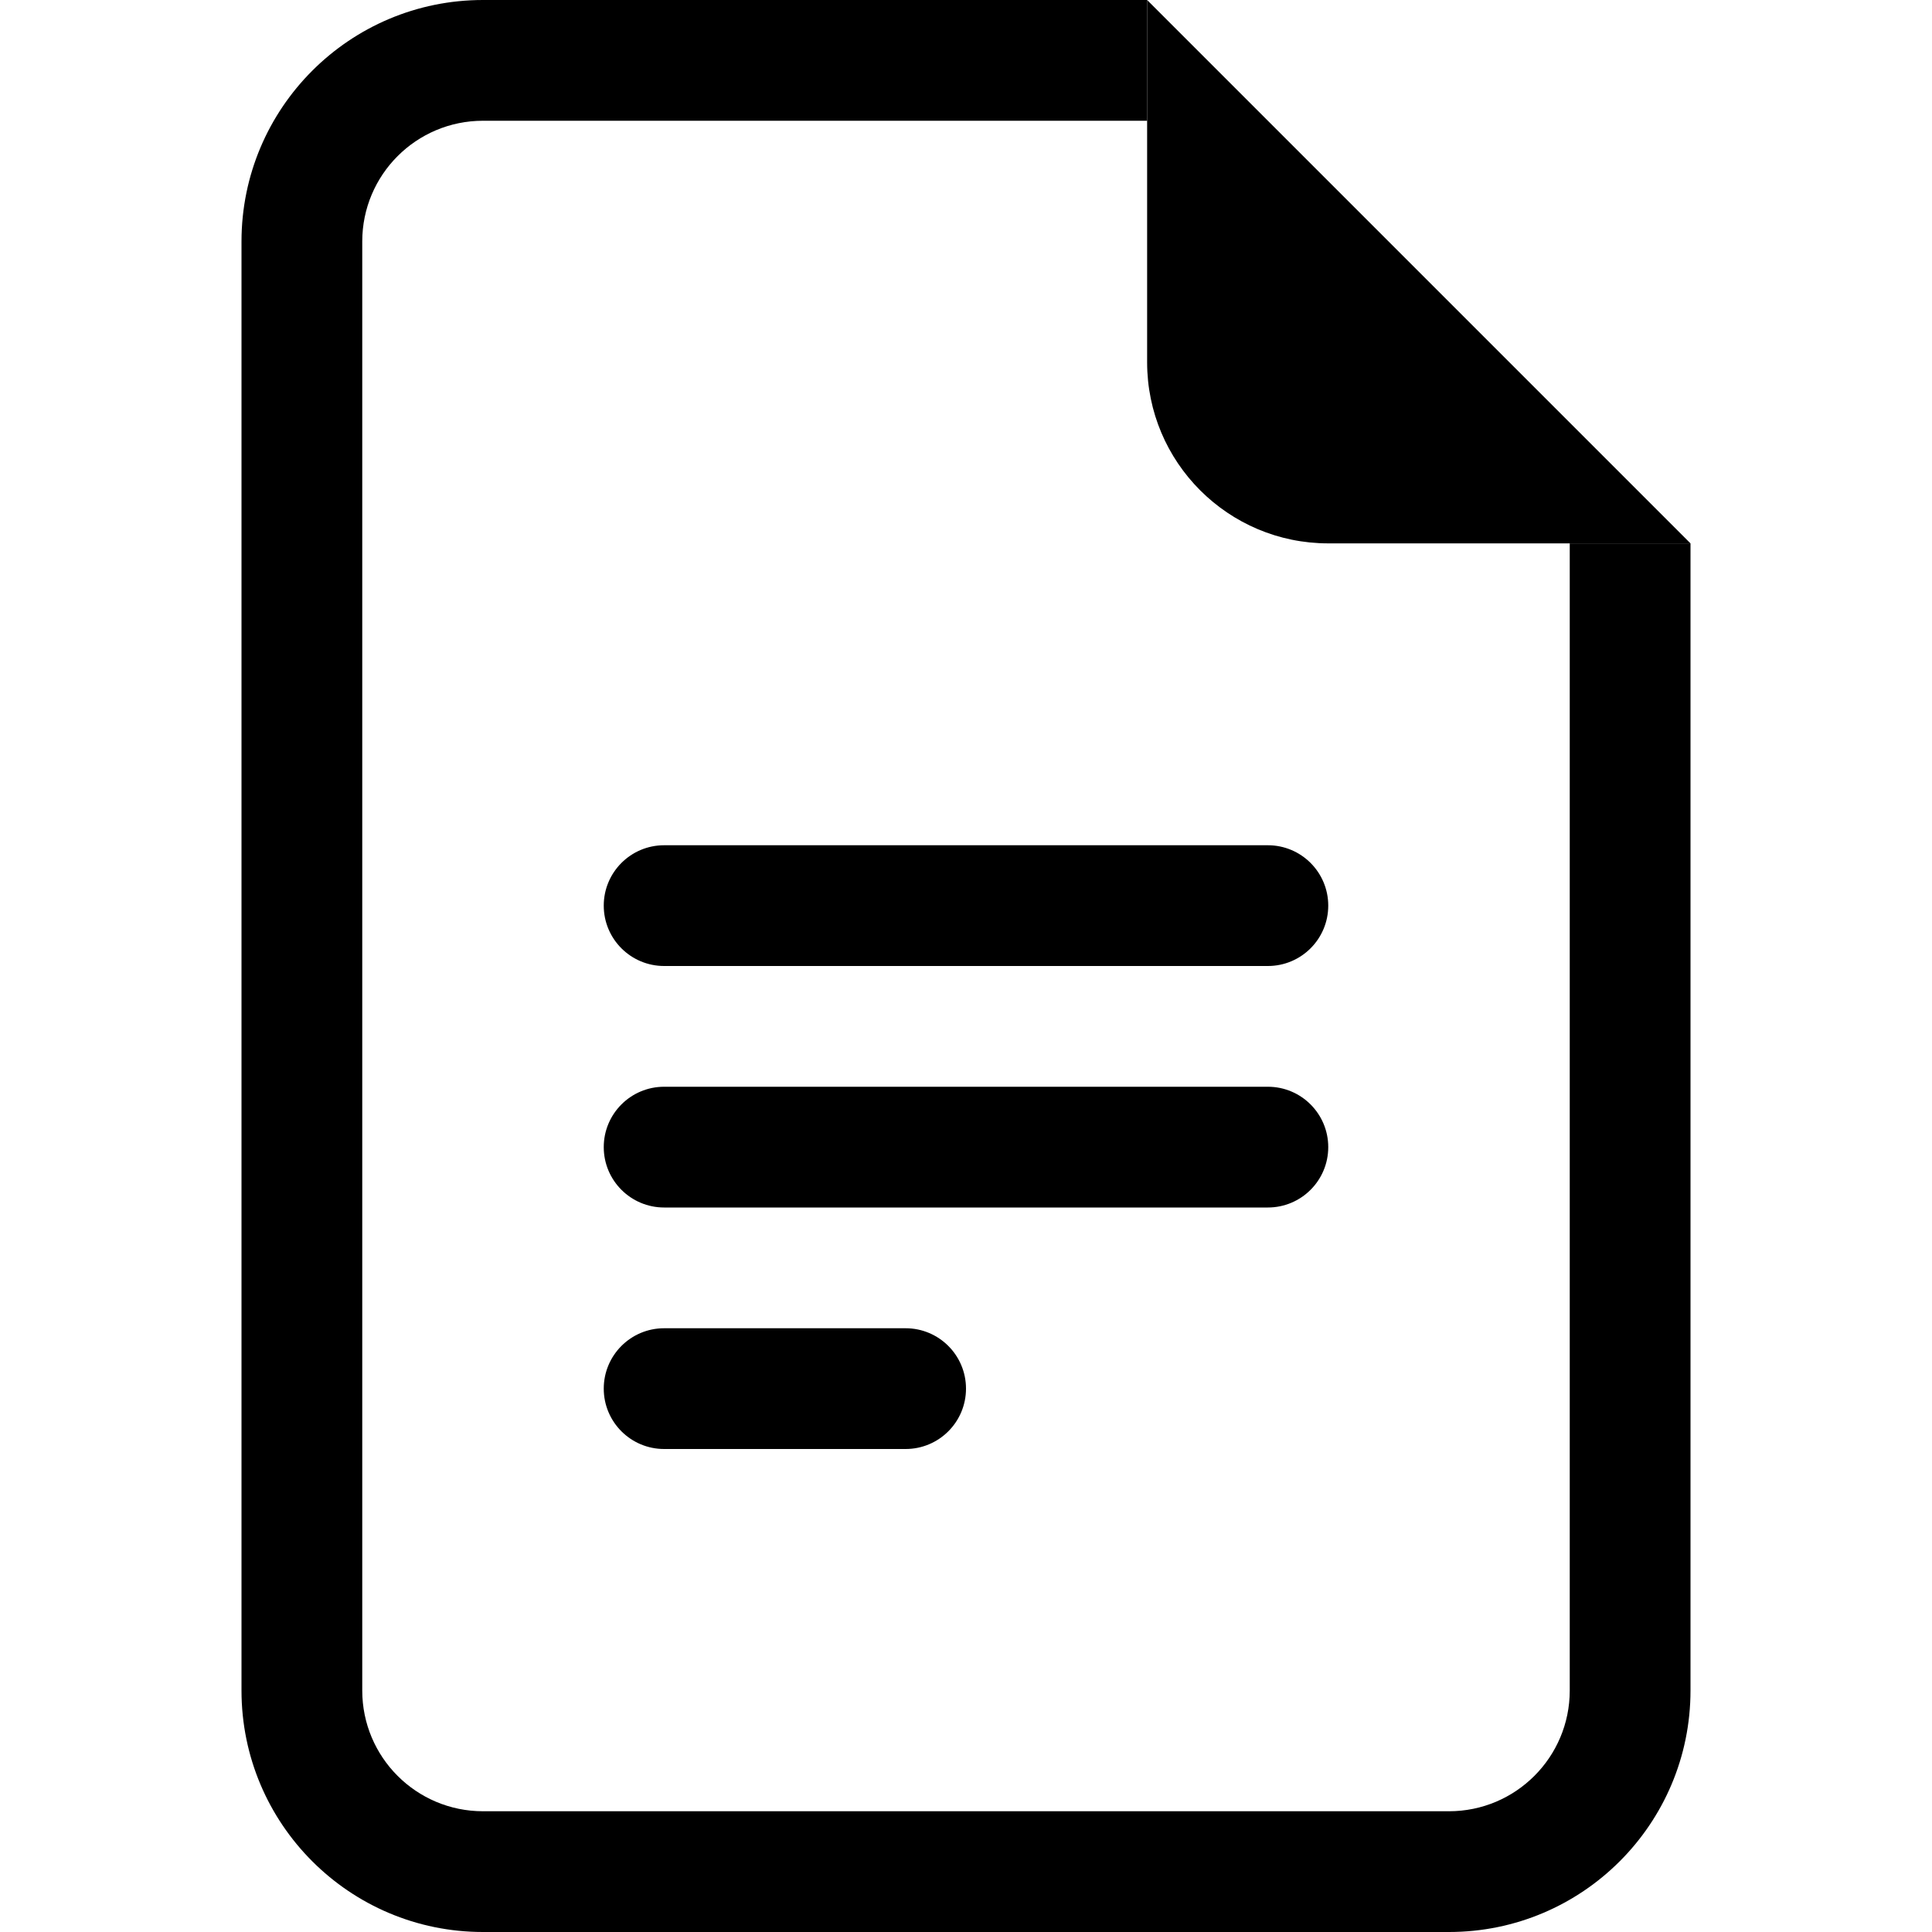
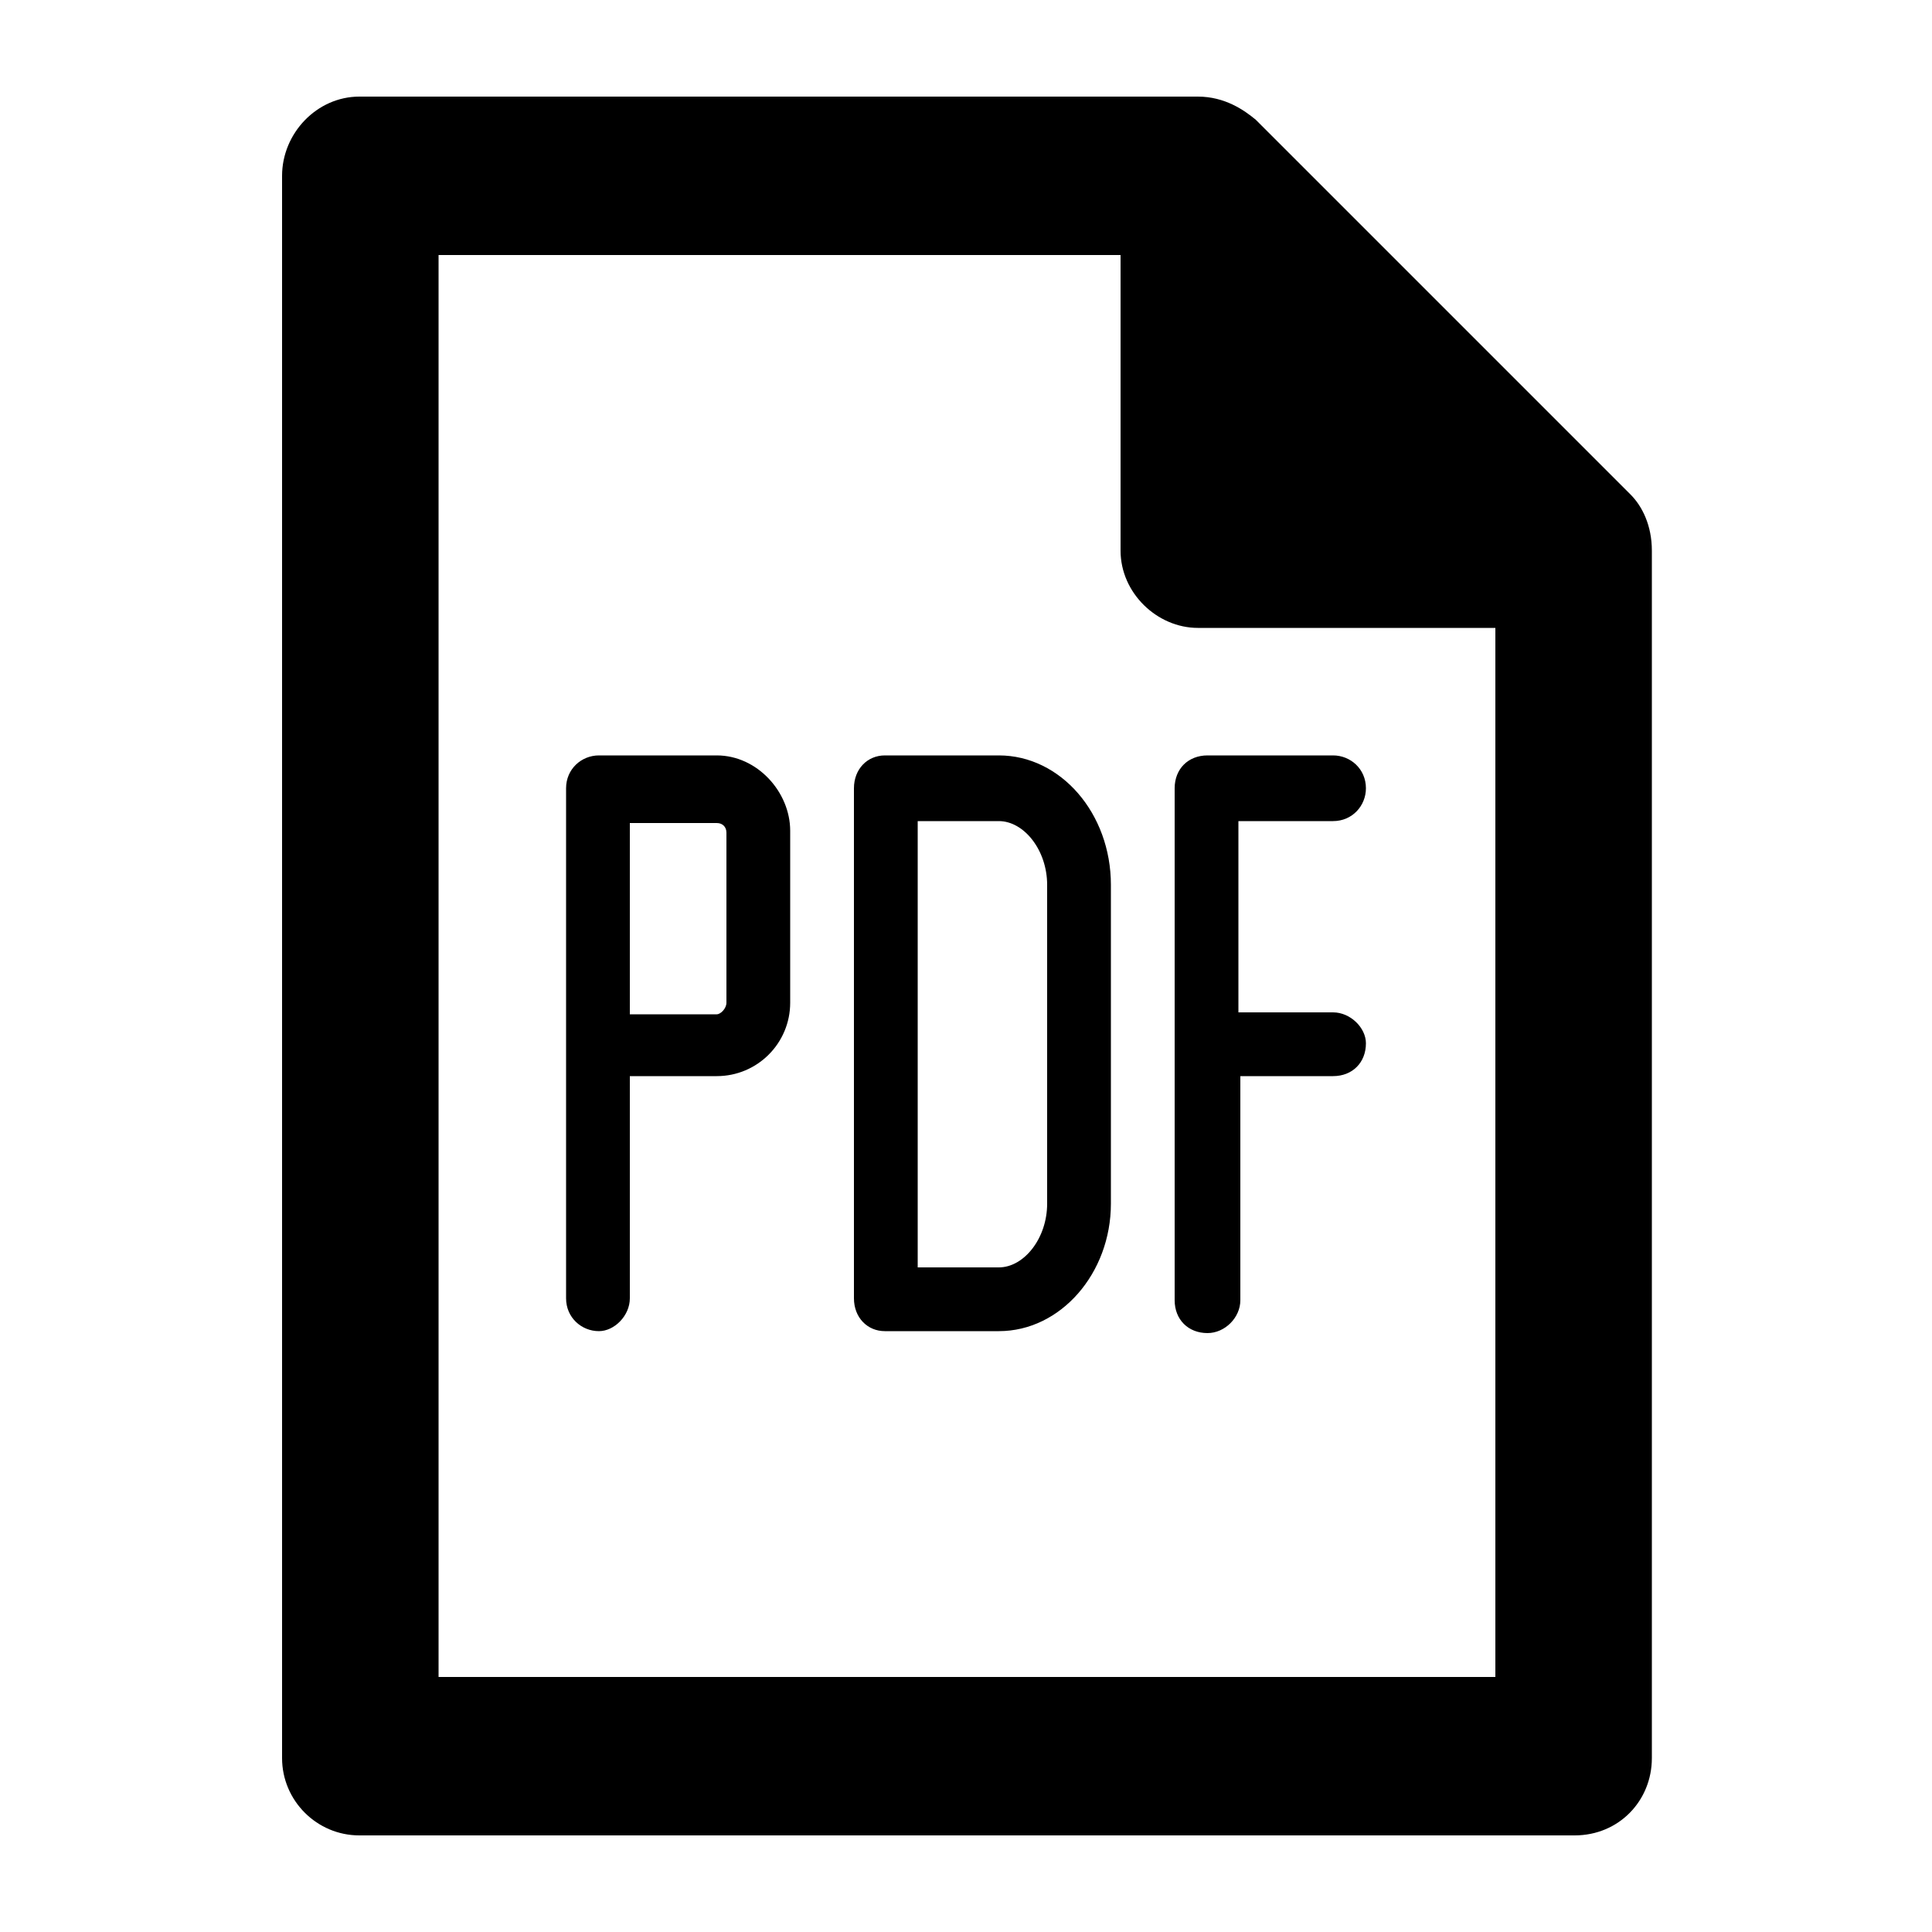
- <svg xmlns="http://www.w3.org/2000/svg" width="1em" height="1em" viewBox="0 0 16 16" class="bi bi-file-earmark-text" fill="currentColor">
-   <path d="M4 0h5.5v1H4a1 1 0 0 0-1 1v12a1 1 0 0 0 1 1h8a1 1 0 0 0 1-1V4.5h1V14a2 2 0 0 1-2 2H4a2 2 0 0 1-2-2V2a2 2 0 0 1 2-2z" />
-   <path d="M9.5 3V0L14 4.5h-3A1.5 1.5 0 0 1 9.5 3z" />
-   <path fill-rule="evenodd" d="M5 11.5a.5.5 0 0 1 .5-.5h2a.5.5 0 0 1 0 1h-2a.5.5 0 0 1-.5-.5zm0-2a.5.5 0 0 1 .5-.5h5a.5.5 0 0 1 0 1h-5a.5.5 0 0 1-.5-.5zm0-2a.5.5 0 0 1 .5-.5h5a.5.5 0 0 1 0 1h-5a.5.5 0 0 1-.5-.5z" />
+ <svg xmlns="http://www.w3.org/2000/svg" version="1.1" x="0px" y="0px" viewBox="0 0 100 100" enable-background="new 0 0 100 100" xml:space="preserve">
+   <path d="M31,39.1c-0.9,0-1.7,0.7-1.7,1.7v26.4c0,1,0.8,1.7,1.7,1.7c0.8,0,1.6-0.8,1.6-1.7V55.7h4.5c2.1,0,3.8-1.7,3.8-3.8V43  c0-2-1.7-3.9-3.8-3.9H31z M37.6,51.9c0,0.3-0.3,0.6-0.5,0.6h-4.5v-9.9h4.5c0.3,0,0.5,0.2,0.5,0.5V51.9z M60.8,67.3  c0,1,0.7,1.7,1.7,1.7c0.9,0,1.7-0.8,1.7-1.7V55.7H69c1,0,1.7-0.7,1.7-1.7c0-0.8-0.8-1.6-1.7-1.6h-4.9v-9.9H69c1,0,1.7-0.8,1.7-1.7  c0-1-0.8-1.7-1.7-1.7h-6.5c-1,0-1.7,0.7-1.7,1.7V67.3z M45.8,39.1c-0.9,0-1.6,0.7-1.6,1.7v26.4c0,1,0.7,1.7,1.6,1.7h5.9  c3.2,0,5.8-3,5.8-6.6V45.8c0-3.7-2.6-6.7-5.8-6.7H45.8z M54.2,62.3c0,1.8-1.2,3.3-2.5,3.3h-4.2V42.5h4.2c1.3,0,2.5,1.5,2.5,3.3V62.3  z M84.4,25.6c0,0-0.3-0.3-19.4-19.4C64.4,5.7,63.4,5,62,5H18.6c-2.2,0-4,1.9-4,4.1V91c0,2.2,1.8,4,4,4h62.9c2.3,0,4-1.8,4-4V28.5  C85.5,27.2,85,26.2,84.4,25.6L84.4,25.6z M22.7,86.9V13.2H58v15.3c0,2.2,1.9,4,4,4h15.4v54.3H22.7z" />
</svg>
